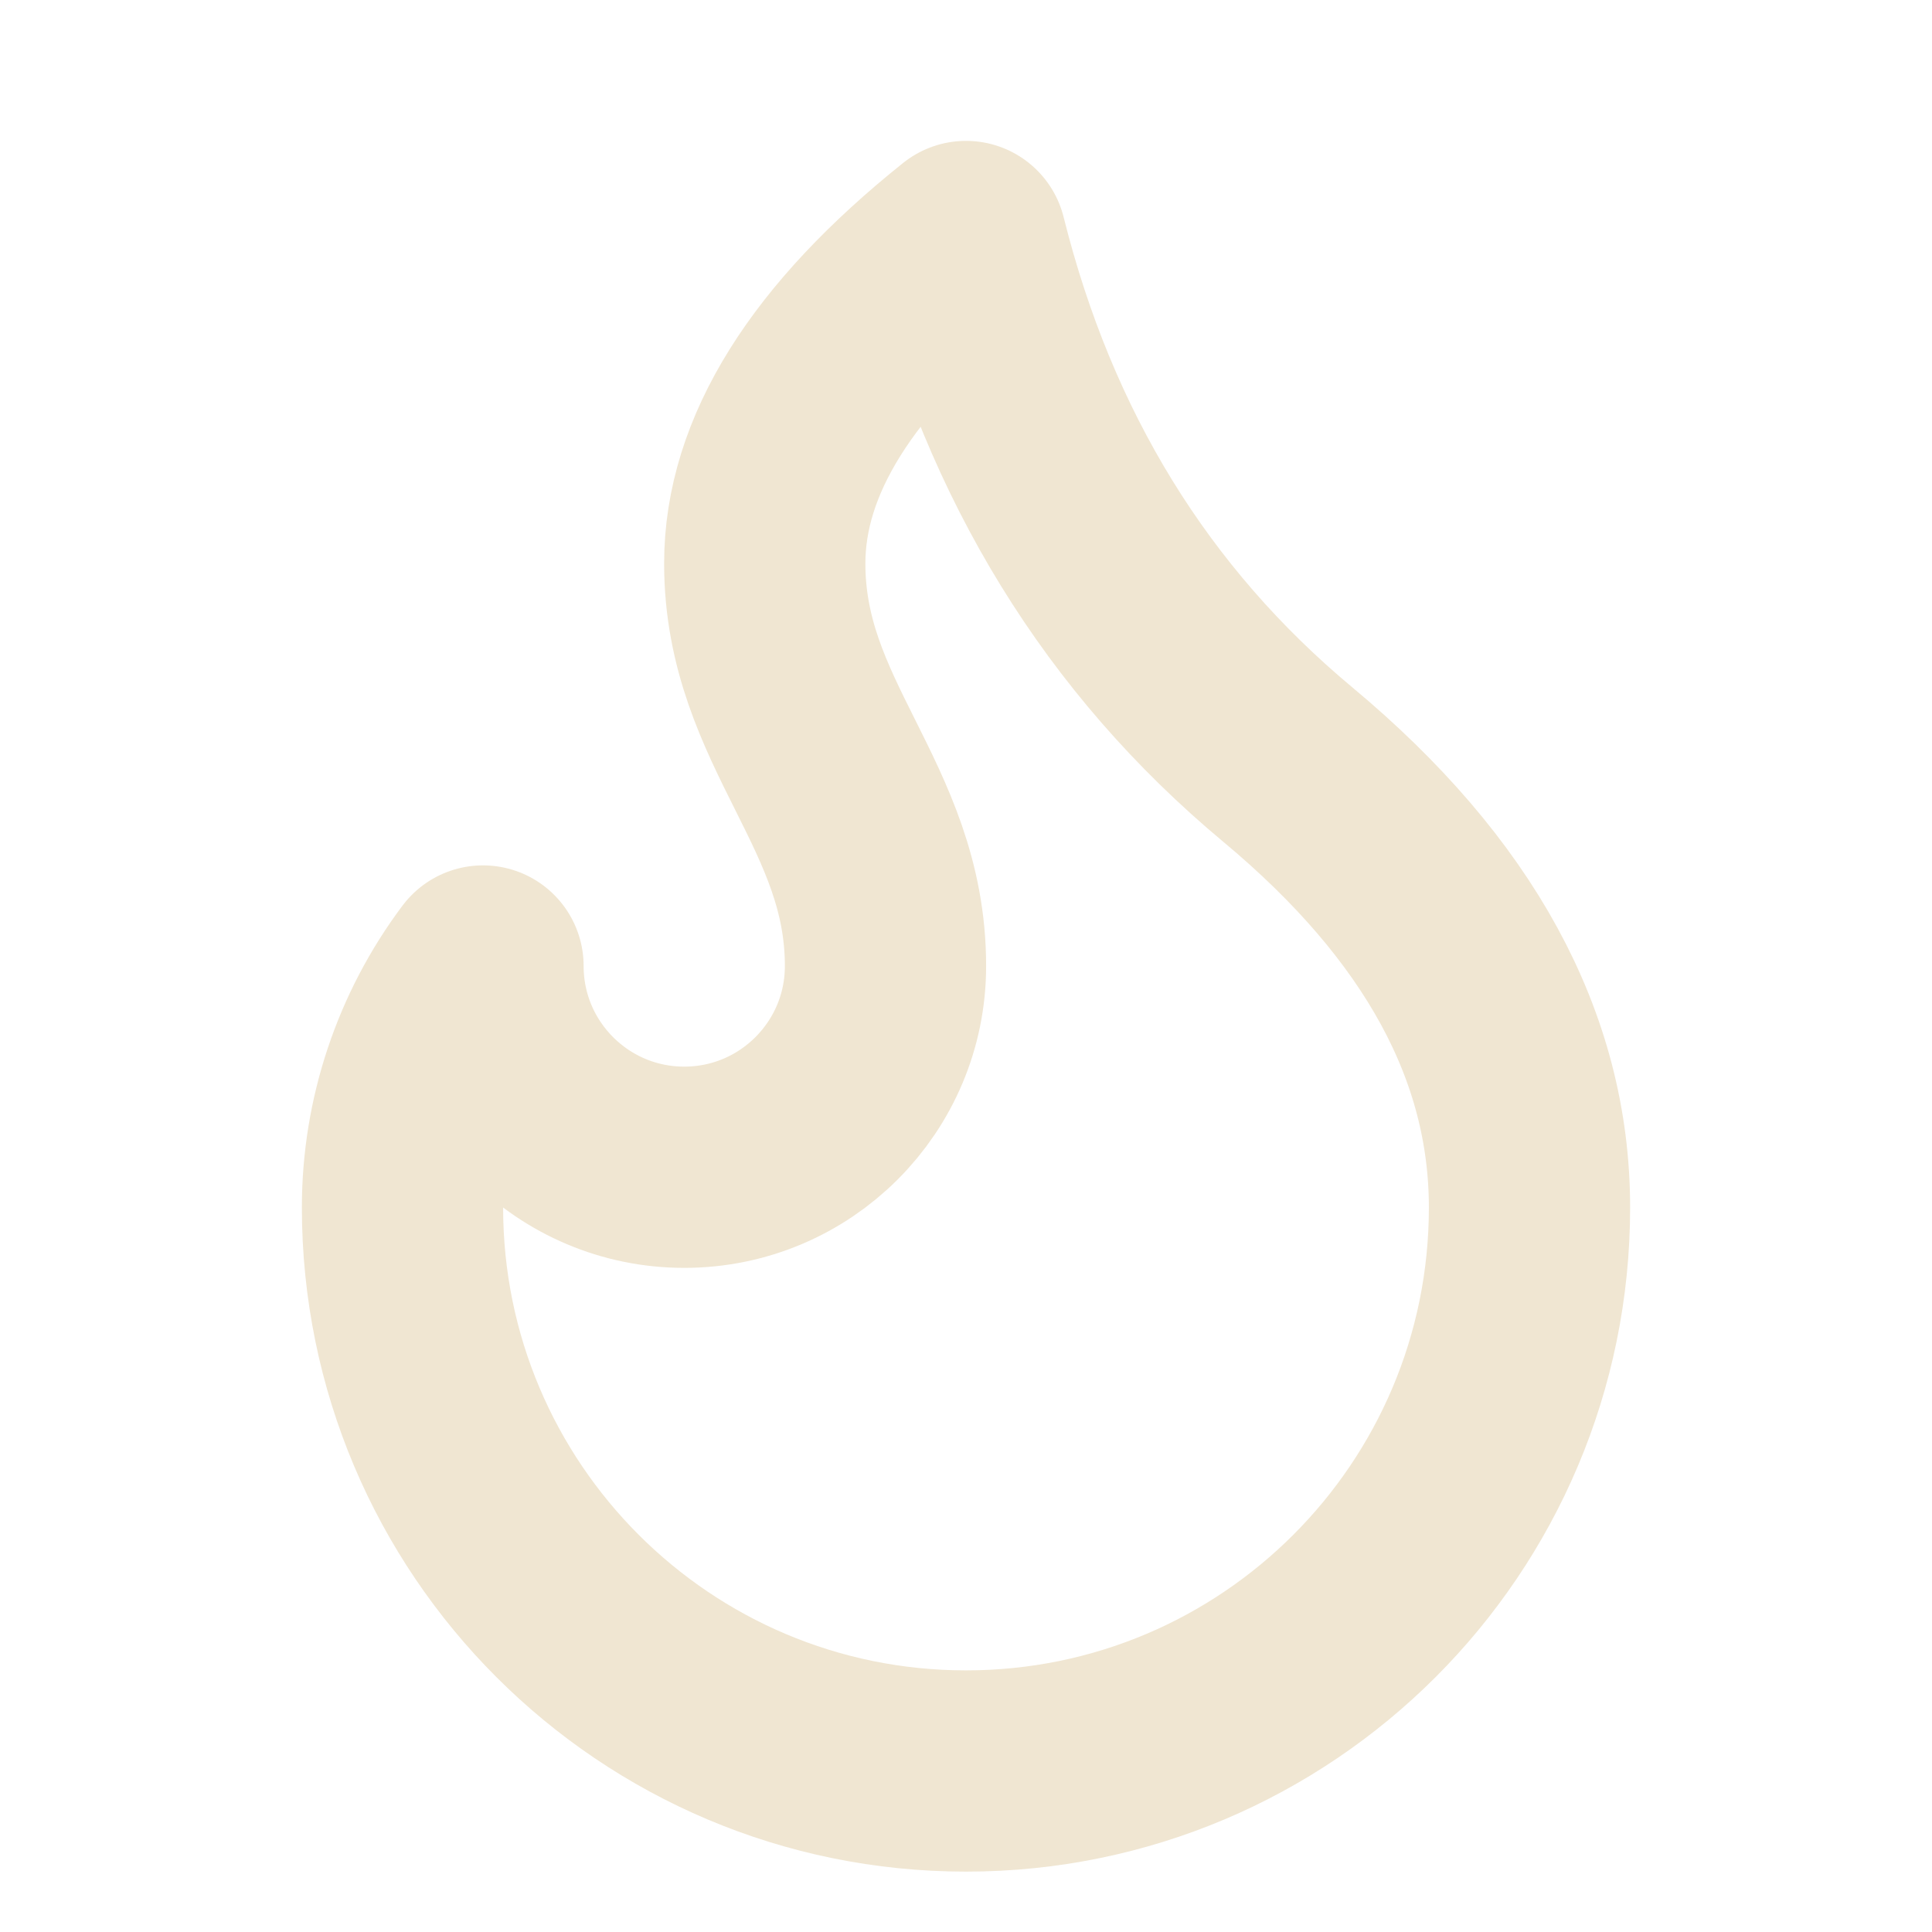
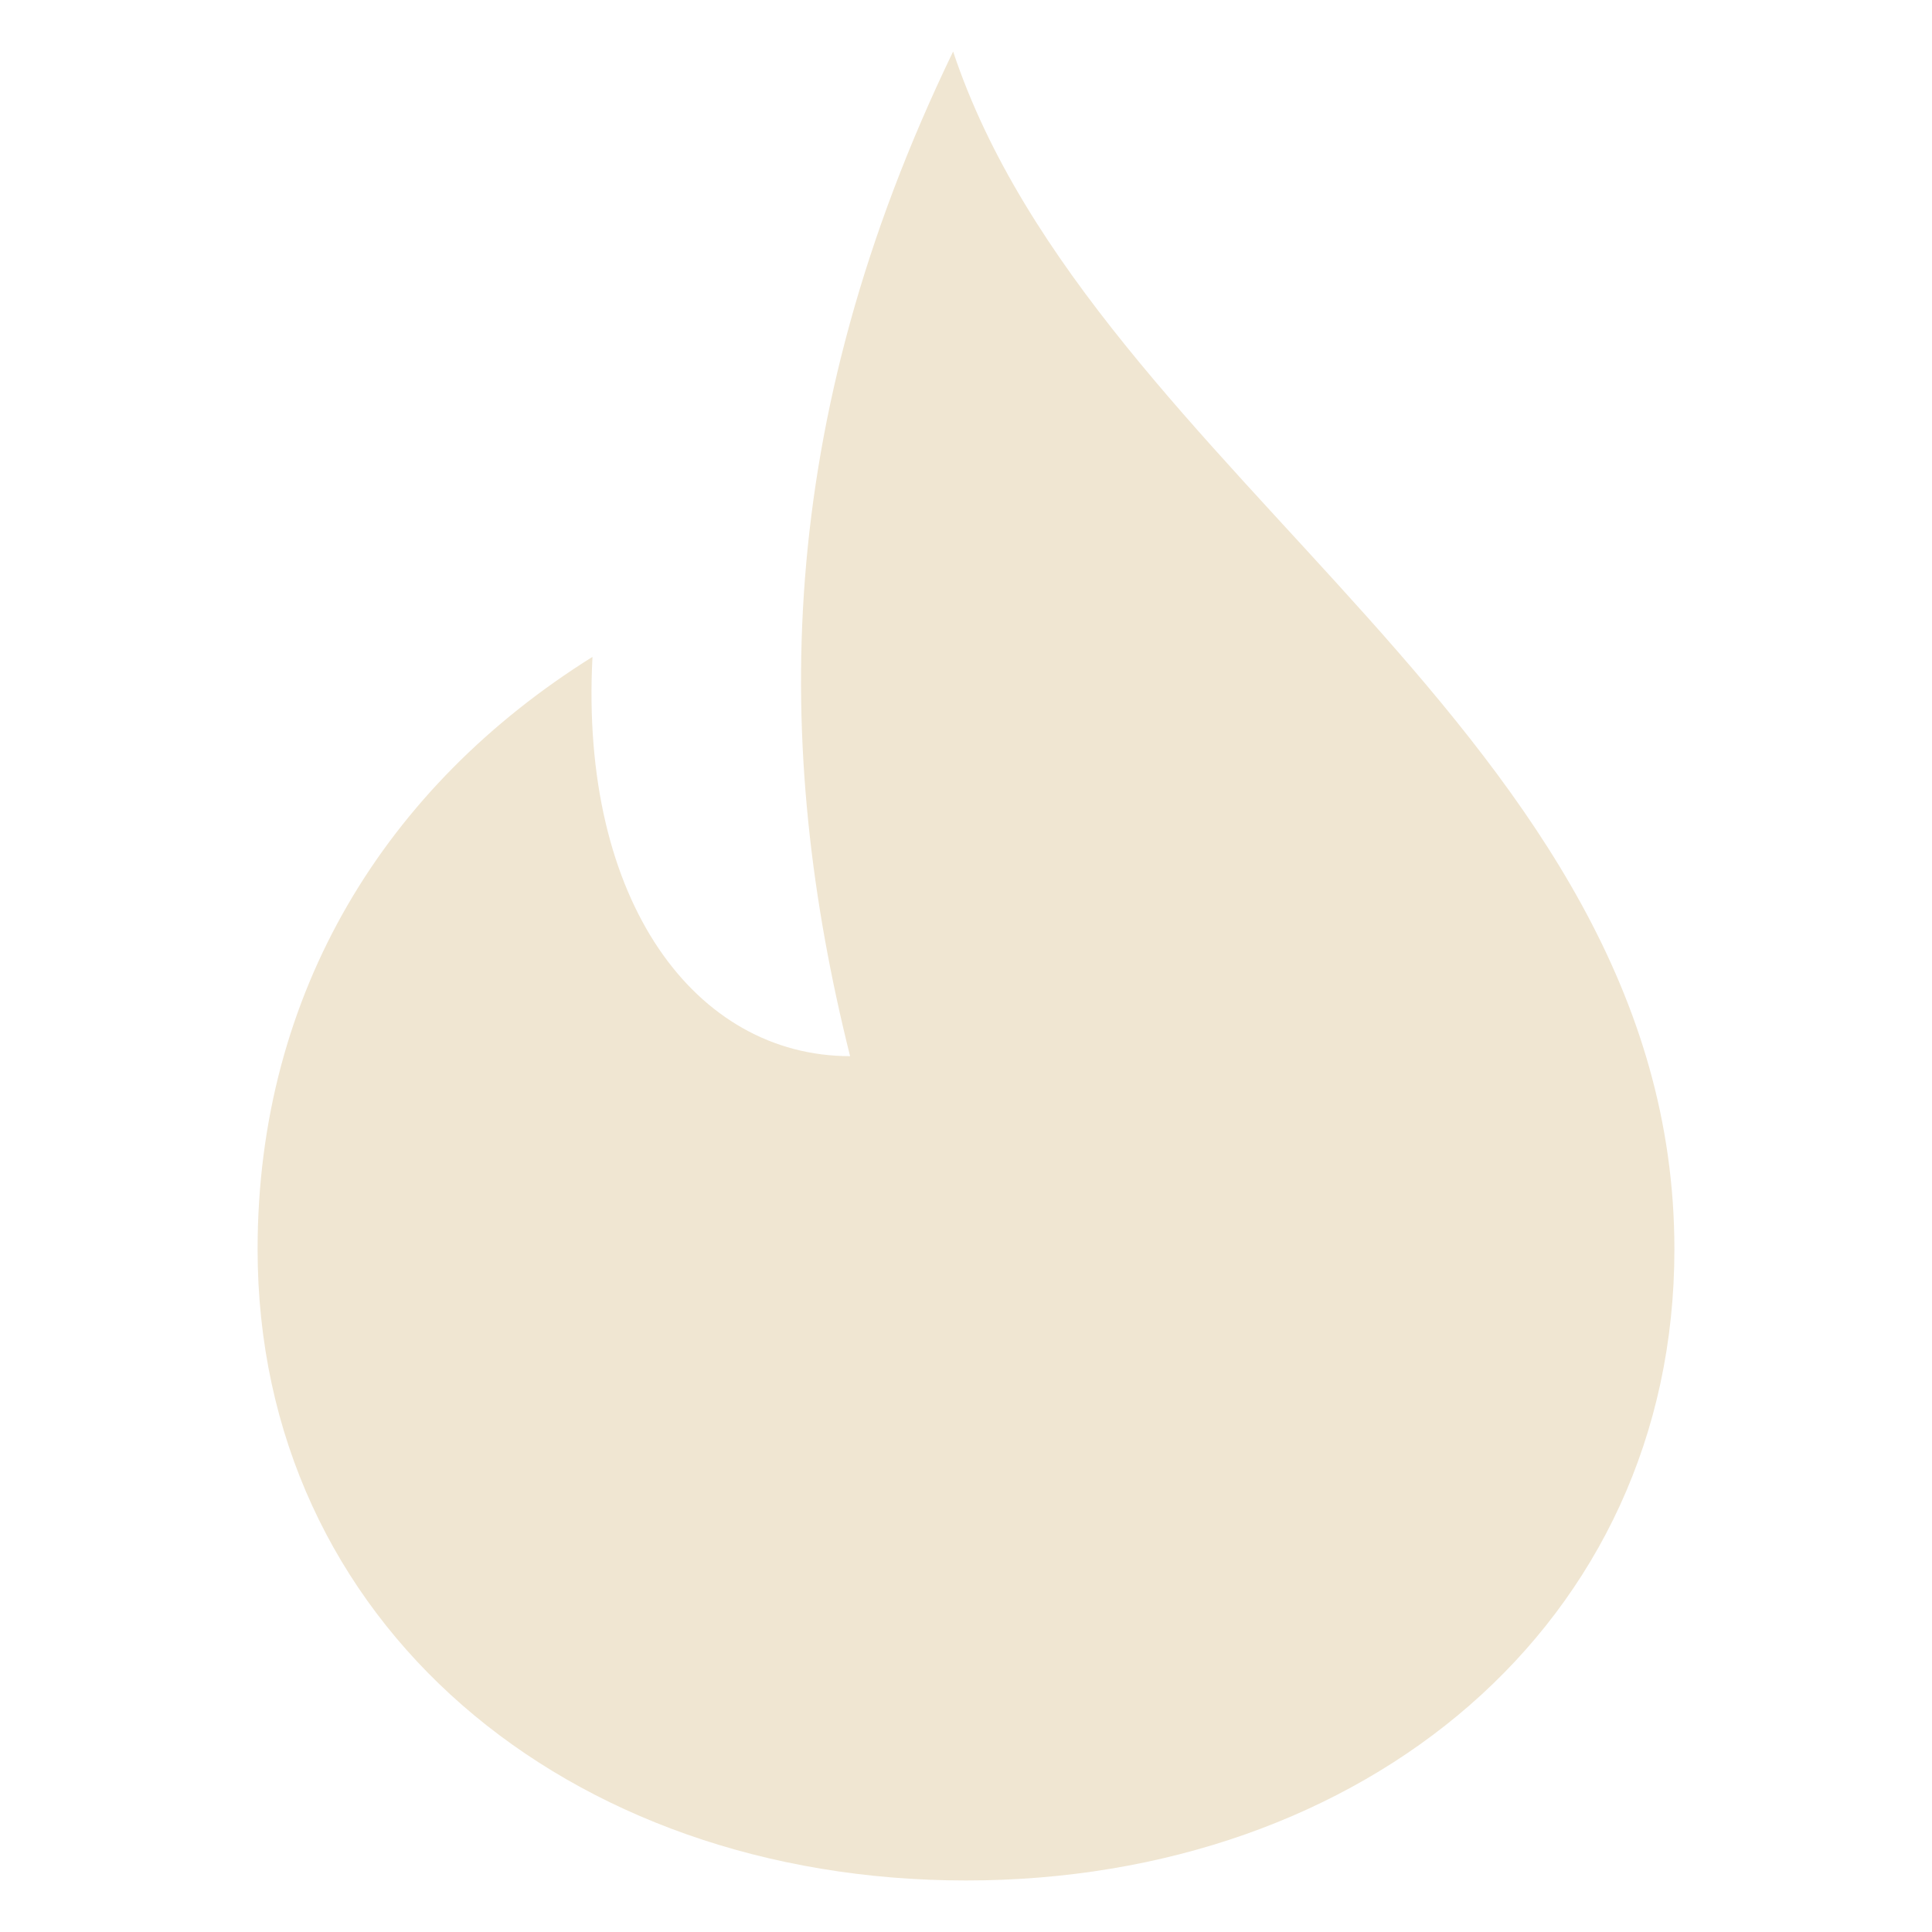
- <svg xmlns="http://www.w3.org/2000/svg" viewBox="0 0 24 24" fill="none" stroke="#f0e6d2" stroke-width="2.5" stroke-linecap="round" stroke-linejoin="round">
-   <path d="M12 3q1 4 4 6.5t3 5.5a1 1 0 0 1-14 0 5 5 0 0 1 1-3 1 1 0 0 0 5 0c0-2-1.5-3-1.5-5q0-2 2.5-4" />
+ <svg xmlns="http://www.w3.org/2000/svg" viewBox="0 0 15 15" fill="#f0e6d2">
+   <path d="M7.4.4c1.1 3.3 5.6 5.3 5.6 9.3 0 2.9-2.4 4.9-5.5 4.9S2 12.6 2 9.7c0-2 1-3.6 2.6-4.6-.1 1.9.8 3.1 2 3.1C6 5.8 6 3.3 7.4.4z" />
</svg>
